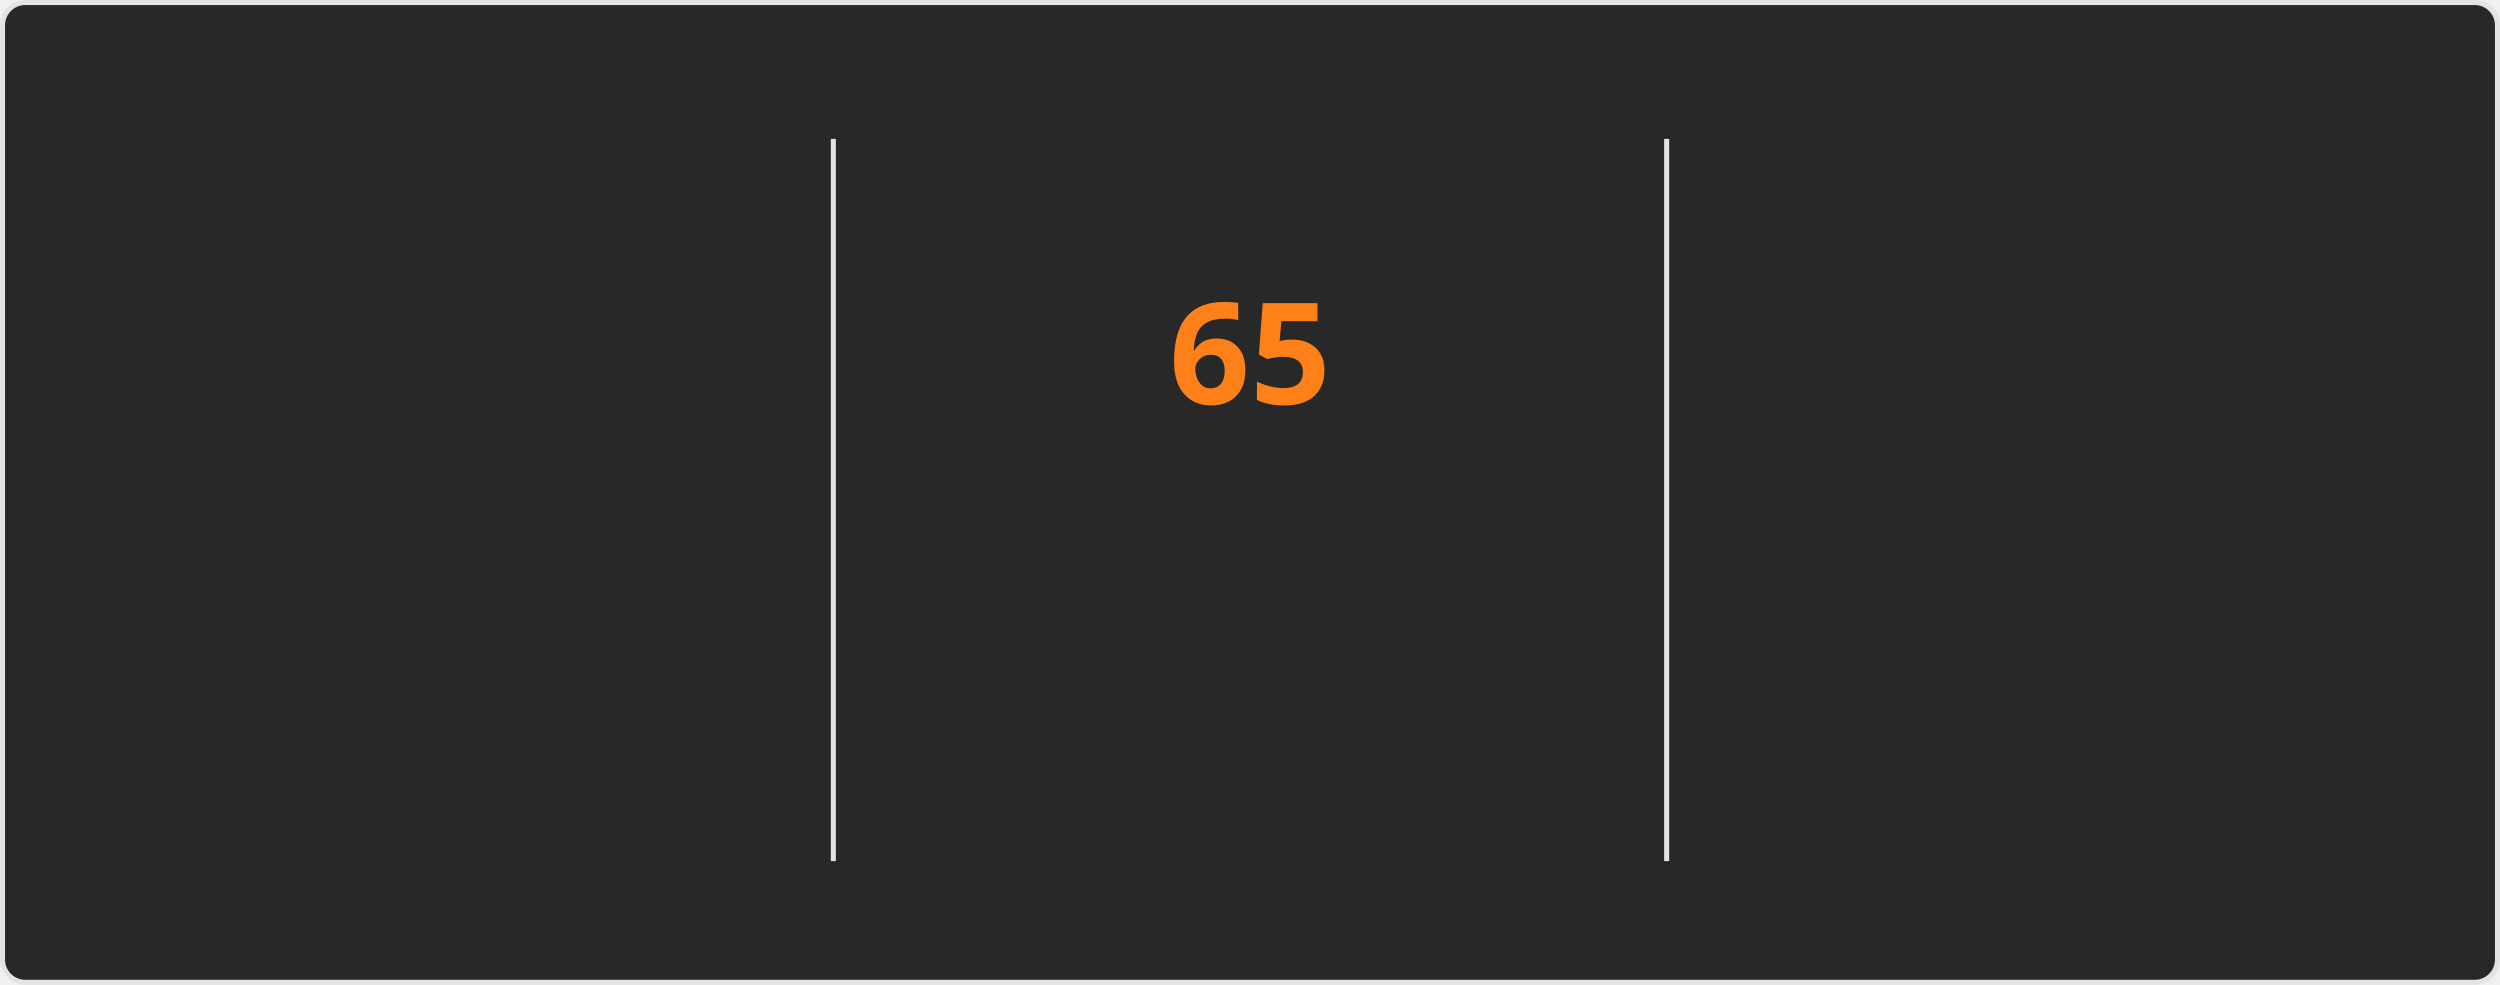
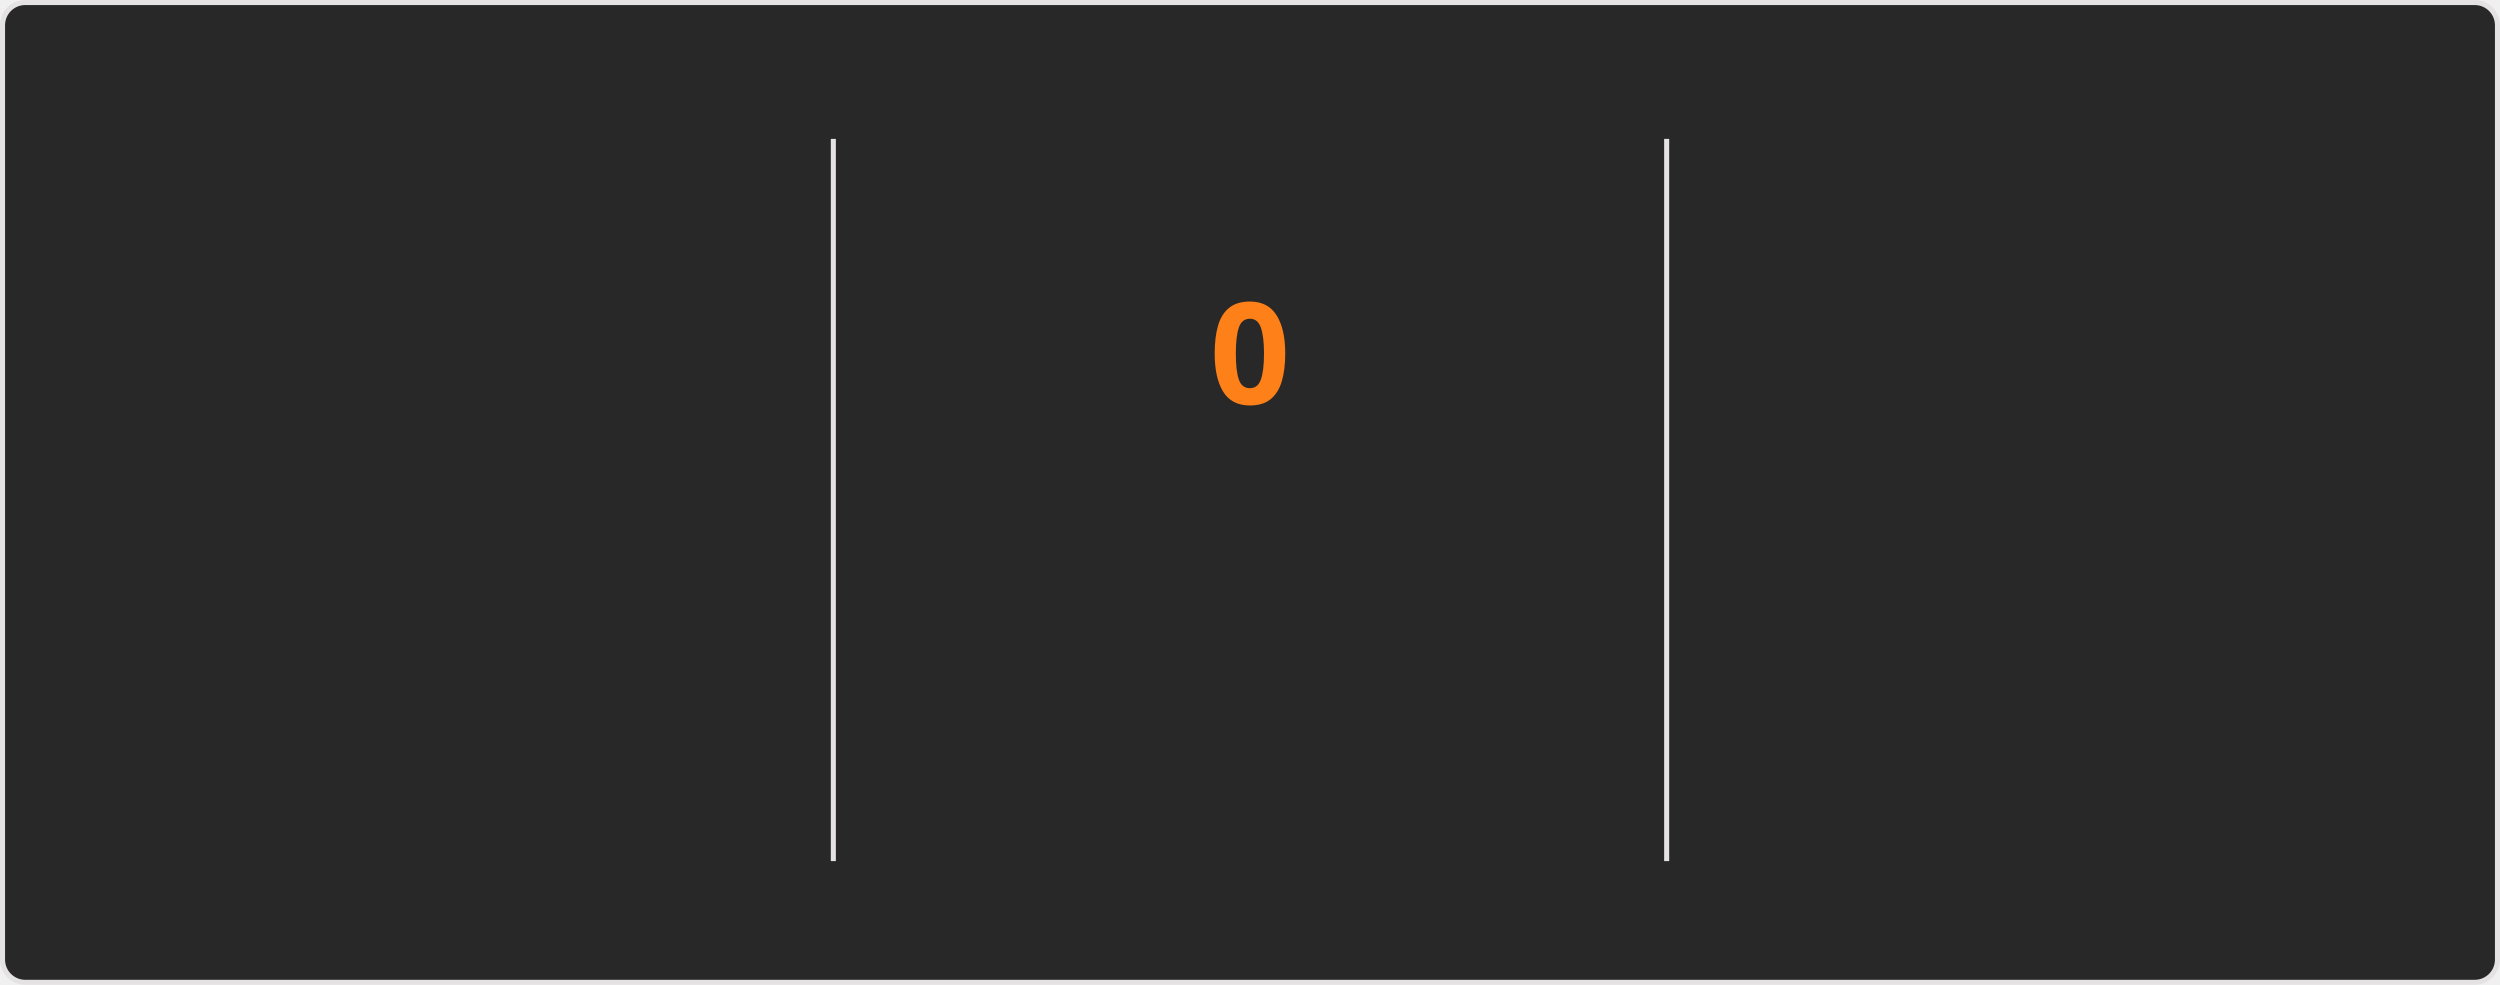
<svg xmlns="http://www.w3.org/2000/svg" style="isolation: isolate" viewBox="0 0 495 195" width="495px" height="195px" direction="ltr">
  <style>
    @keyframes currstreak {
      0% { font-size: 3px; opacity: 0.2; }
      80% { font-size: 34px; opacity: 1; }
      100% { font-size: 28px; opacity: 1; }
    }
    @keyframes fadein {
      0% { opacity: 0; }
      100% { opacity: 1; }
    }
    .big-number {
      font-family: "Segoe UI", Ubuntu, sans-serif;
      font-weight: 700;
      font-size: 28px;
      fill: #fabd2f;
    }
    .label {
      font-family: "Segoe UI", Ubuntu, sans-serif;
      font-weight: 400;
      font-size: 14px;
      fill: #fabd2f;
    }
    .range-text {
      font-family: "Segoe UI", Ubuntu, sans-serif;
      font-weight: 400;
      font-size: 12px;
      fill: #8ec07c;
    }
    .current-streak-num {
      font-family: "Segoe UI", Ubuntu, sans-serif;
      font-weight: 700;
      font-size: 28px;
      fill: #fe8019;
    }</style>
  <defs>
    <clipPath id="outer_rectangle">
      <rect width="495" height="195" rx="4.5" />
    </clipPath>
    <mask id="mask_out_ring_behind_fire">
      <rect width="495" height="195" fill="white" />
      <ellipse id="mask-ellipse" cx="247.5" cy="32" rx="13" ry="18" fill="black" />
    </mask>
  </defs>
  <g clip-path="url(#outer_rectangle)">
    <g style="isolation: isolate">
      <rect fill="#282828" rx="4.5" x="0.5" y="0.5" width="494" height="194" stroke="#e4e2e2" />
    </g>
    <g style="isolation: isolate">
      <line x1="165" y1="28" x2="165" y2="170" vector-effect="non-scaling-stroke" stroke-width="1" stroke="#e4e2e2" stroke-linejoin="miter" stroke-linecap="square" stroke-miterlimit="3" />
      <line x1="330" y1="28" x2="330" y2="170" vector-effect="non-scaling-stroke" stroke-width="1" stroke="#e4e2e2" stroke-linejoin="miter" stroke-linecap="square" stroke-miterlimit="3" />
    </g>
    <g style="isolation: isolate">
      <g transform="translate(82.5, 48)">
        <text x="0" y="32" stroke-width="0" text-anchor="middle" class="big-number" style="opacity: 0; animation: fadein 0.5s linear forwards 0.6s">
            5.9K
          </text>
      </g>
      <g transform="translate(82.5, 84)">
        <text x="0" y="32" stroke-width="0" text-anchor="middle" class="label" style="opacity: 0; animation: fadein 0.5s linear forwards 0.7s">
            Total Contributions
          </text>
      </g>
      <g transform="translate(82.5, 114)">
        <text x="0" y="32" stroke-width="0" text-anchor="middle" class="range-text" style="opacity: 0; animation: fadein 0.5s linear forwards 0.8s">
            Sep 14 - Present
          </text>
      </g>
    </g>
    <g style="isolation: isolate">
      <g mask="url(#mask_out_ring_behind_fire)">
        <circle cx="247.5" cy="71" r="40" fill="none" stroke="#fabd2f" stroke-width="5" style="opacity: 0; animation: fadein 0.5s linear forwards 0.4s" />
      </g>
      <g transform="translate(247.5, 19.5)" stroke-opacity="0" style="opacity: 0; animation: fadein 0.5s linear forwards 0.6s">
        <path d="M -12 -0.5 L 15 -0.5 L 15 23.5 L -12 23.5 L -12 -0.5 Z" fill="none" />
        <path d="M 1.5 0.67 C 1.5 0.67 2.24 3.32 2.24 5.47 C 2.24 7.53 0.89 9.2 -1.17 9.2 C -3.23 9.2 -4.79 7.53 -4.79 5.47 L -4.76 5.11 C -6.78 7.51 -8 10.62 -8 13.99 C -8 18.41 -4.42 22 0 22 C 4.42 22 8 18.41 8 13.99 C 8 8.6 5.41 3.79 1.5 0.67 Z M -0.29 19 C -2.07 19 -3.51 17.6 -3.51 15.86 C -3.51 14.24 -2.46 13.1 -0.7 12.74 C 1.07 12.38 2.9 11.53 3.92 10.16 C 4.31 11.45 4.51 12.81 4.51 14.2 C 4.51 16.85 2.36 19 -0.29 19 Z" fill="#fabd2f" stroke-opacity="0" />
      </g>
      <g transform="translate(247.5, 48)">
        <text x="0" y="32" stroke-width="0" text-anchor="middle" class="current-streak-num" style="animation: currstreak 0.6s linear forwards">
-             65
+             0
          </text>
      </g>
      <g transform="translate(247.5, 108)">
        <text x="0" y="32" stroke-width="0" text-anchor="middle" class="label" style="opacity: 0; animation: fadein 0.5s linear forwards 0.9s">
            Current Streak
          </text>
      </g>
      <g transform="translate(247.5, 145)">
        <text x="0" y="21" stroke-width="0" text-anchor="middle" class="range-text" style="opacity: 0; animation: fadein 0.5s linear forwards 0.9s">
-             Jul 12 - Sep 14
+             0 days
          </text>
      </g>
    </g>
    <g style="isolation: isolate">
      <g transform="translate(412.5, 48)">
        <text x="0" y="32" stroke-width="0" text-anchor="middle" class="big-number" style="opacity: 0; animation: fadein 0.5s linear forwards 1.2s">
            65
          </text>
      </g>
      <g transform="translate(412.5, 84)">
        <text x="0" y="32" stroke-width="0" text-anchor="middle" class="label" style="opacity: 0; animation: fadein 0.5s linear forwards 1.3s">
            Longest Streak
          </text>
      </g>
      <g transform="translate(412.5, 114)">
        <text x="0" y="32" stroke-width="0" text-anchor="middle" class="range-text" style="opacity: 0; animation: fadein 0.5s linear forwards 1.4s">
            Jul 12 - Sep 14
          </text>
      </g>
    </g>
  </g>
</svg>
